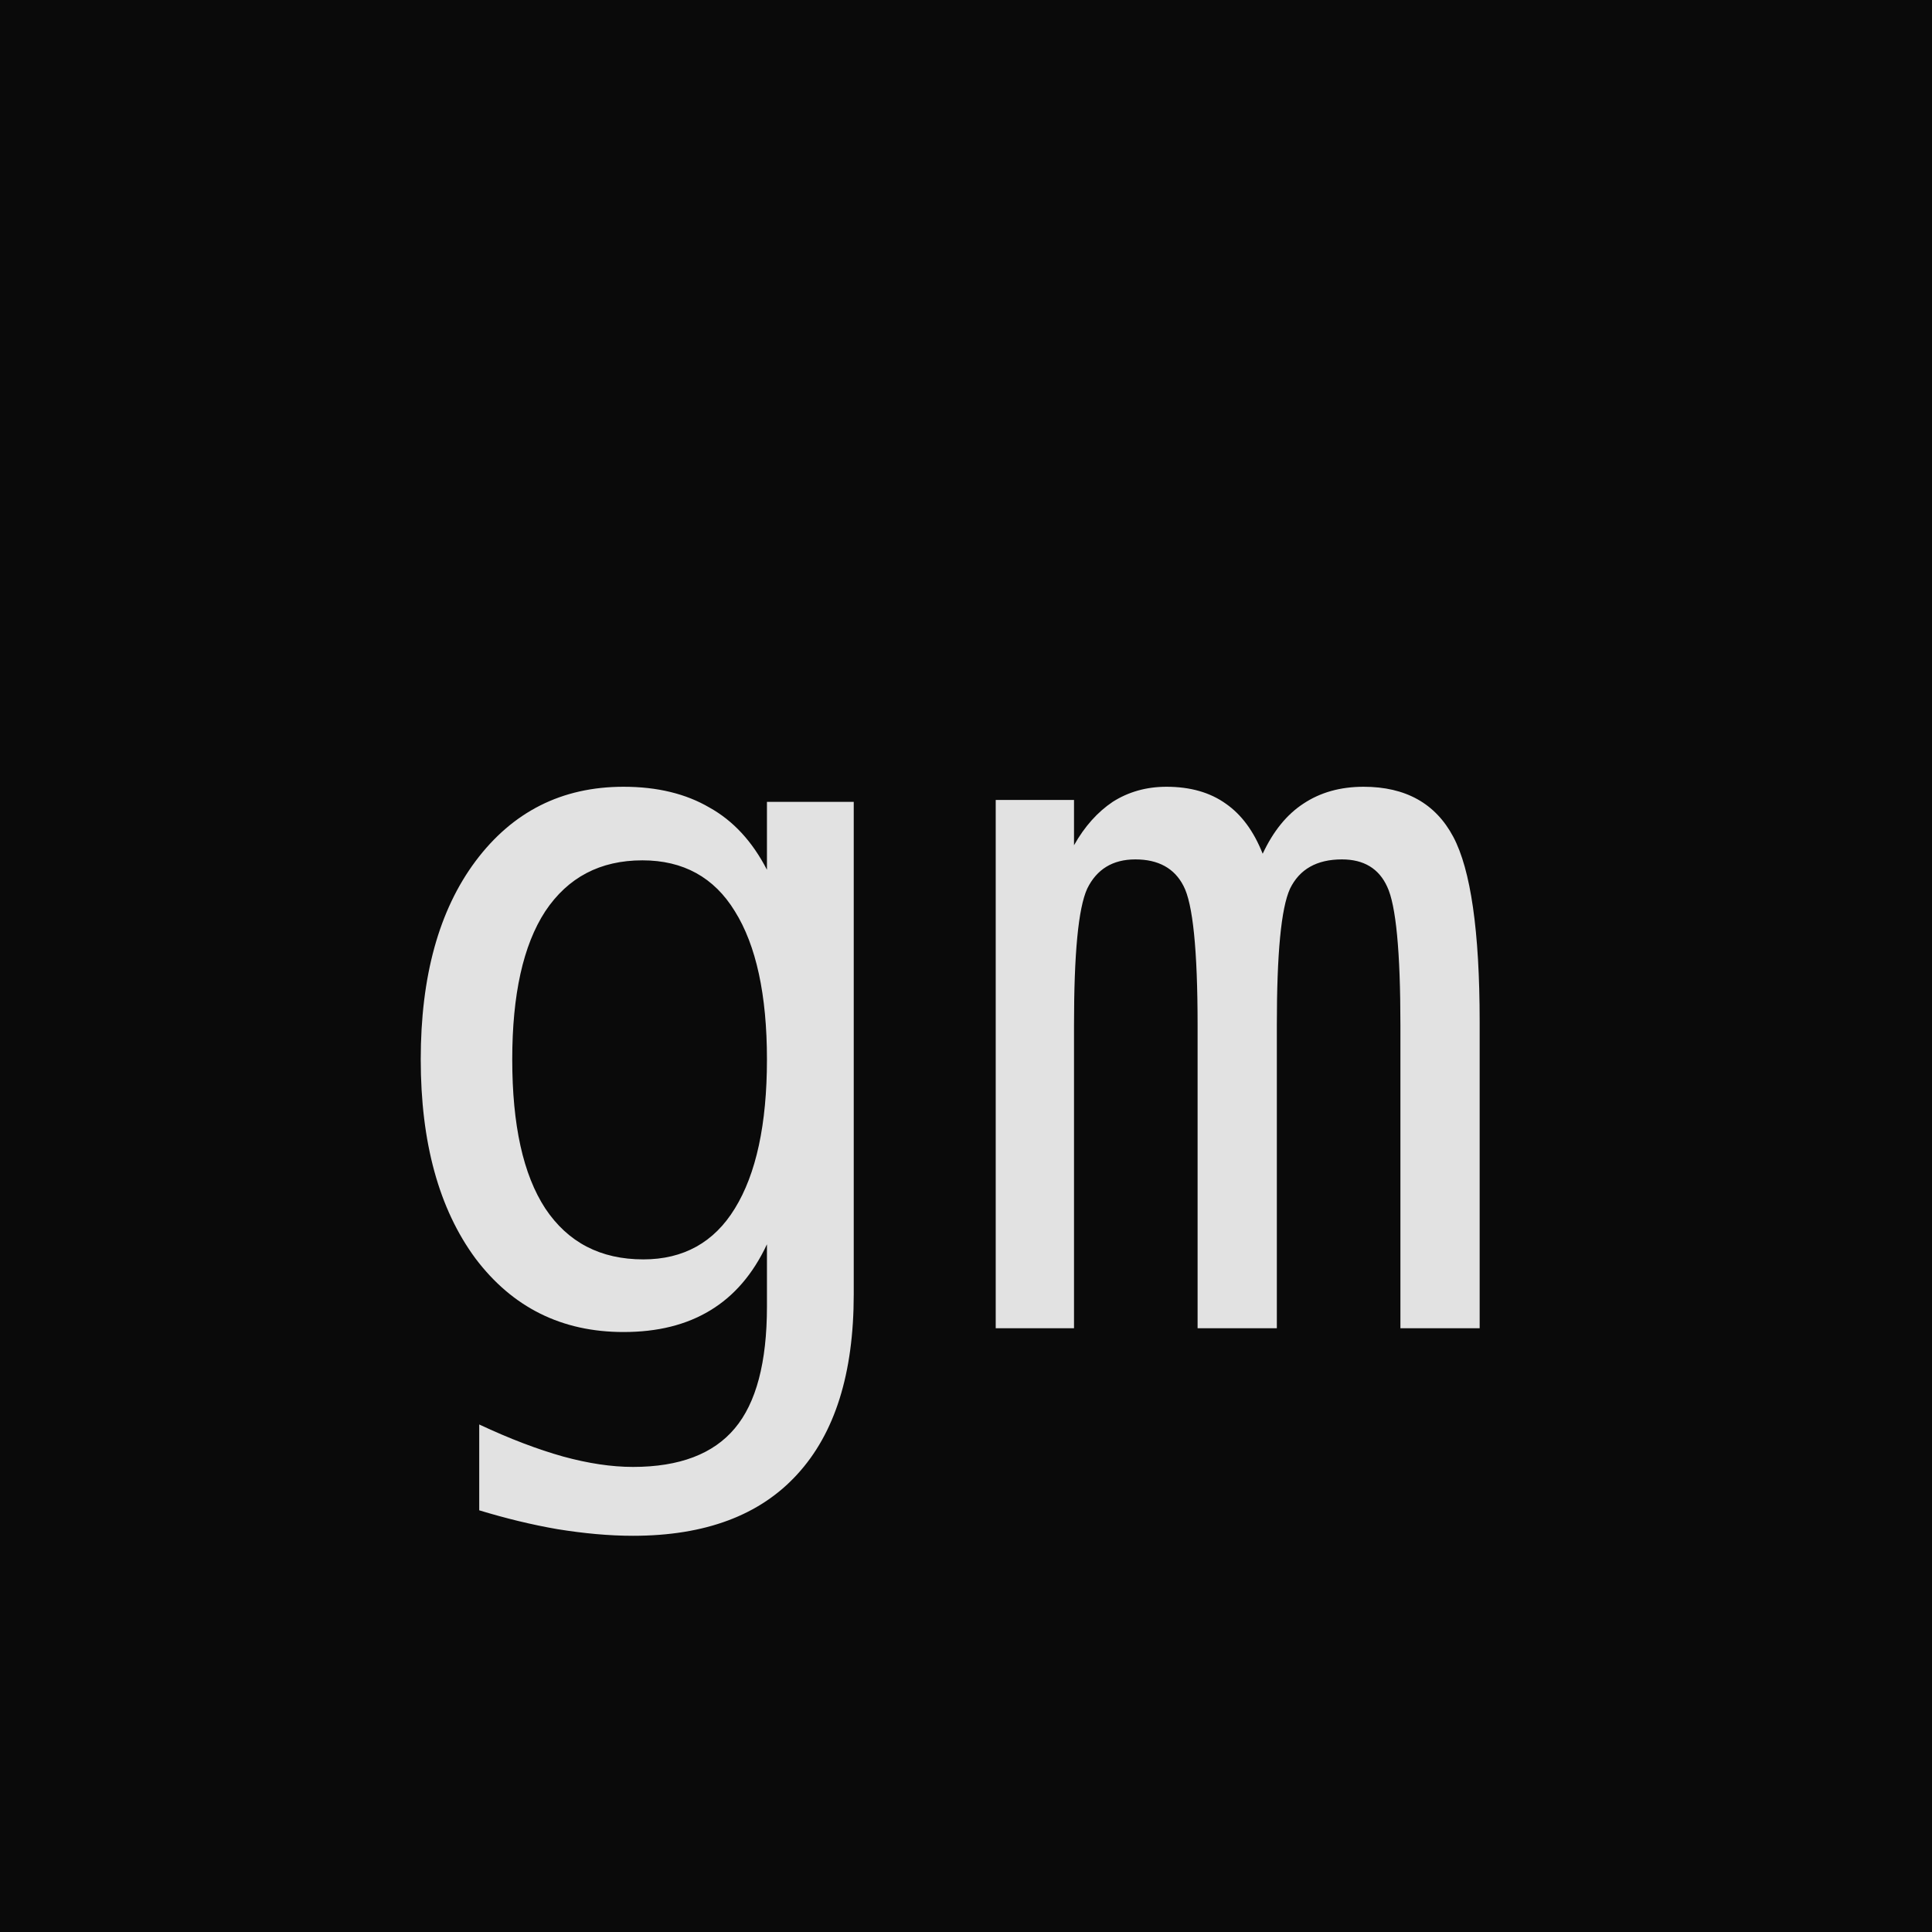
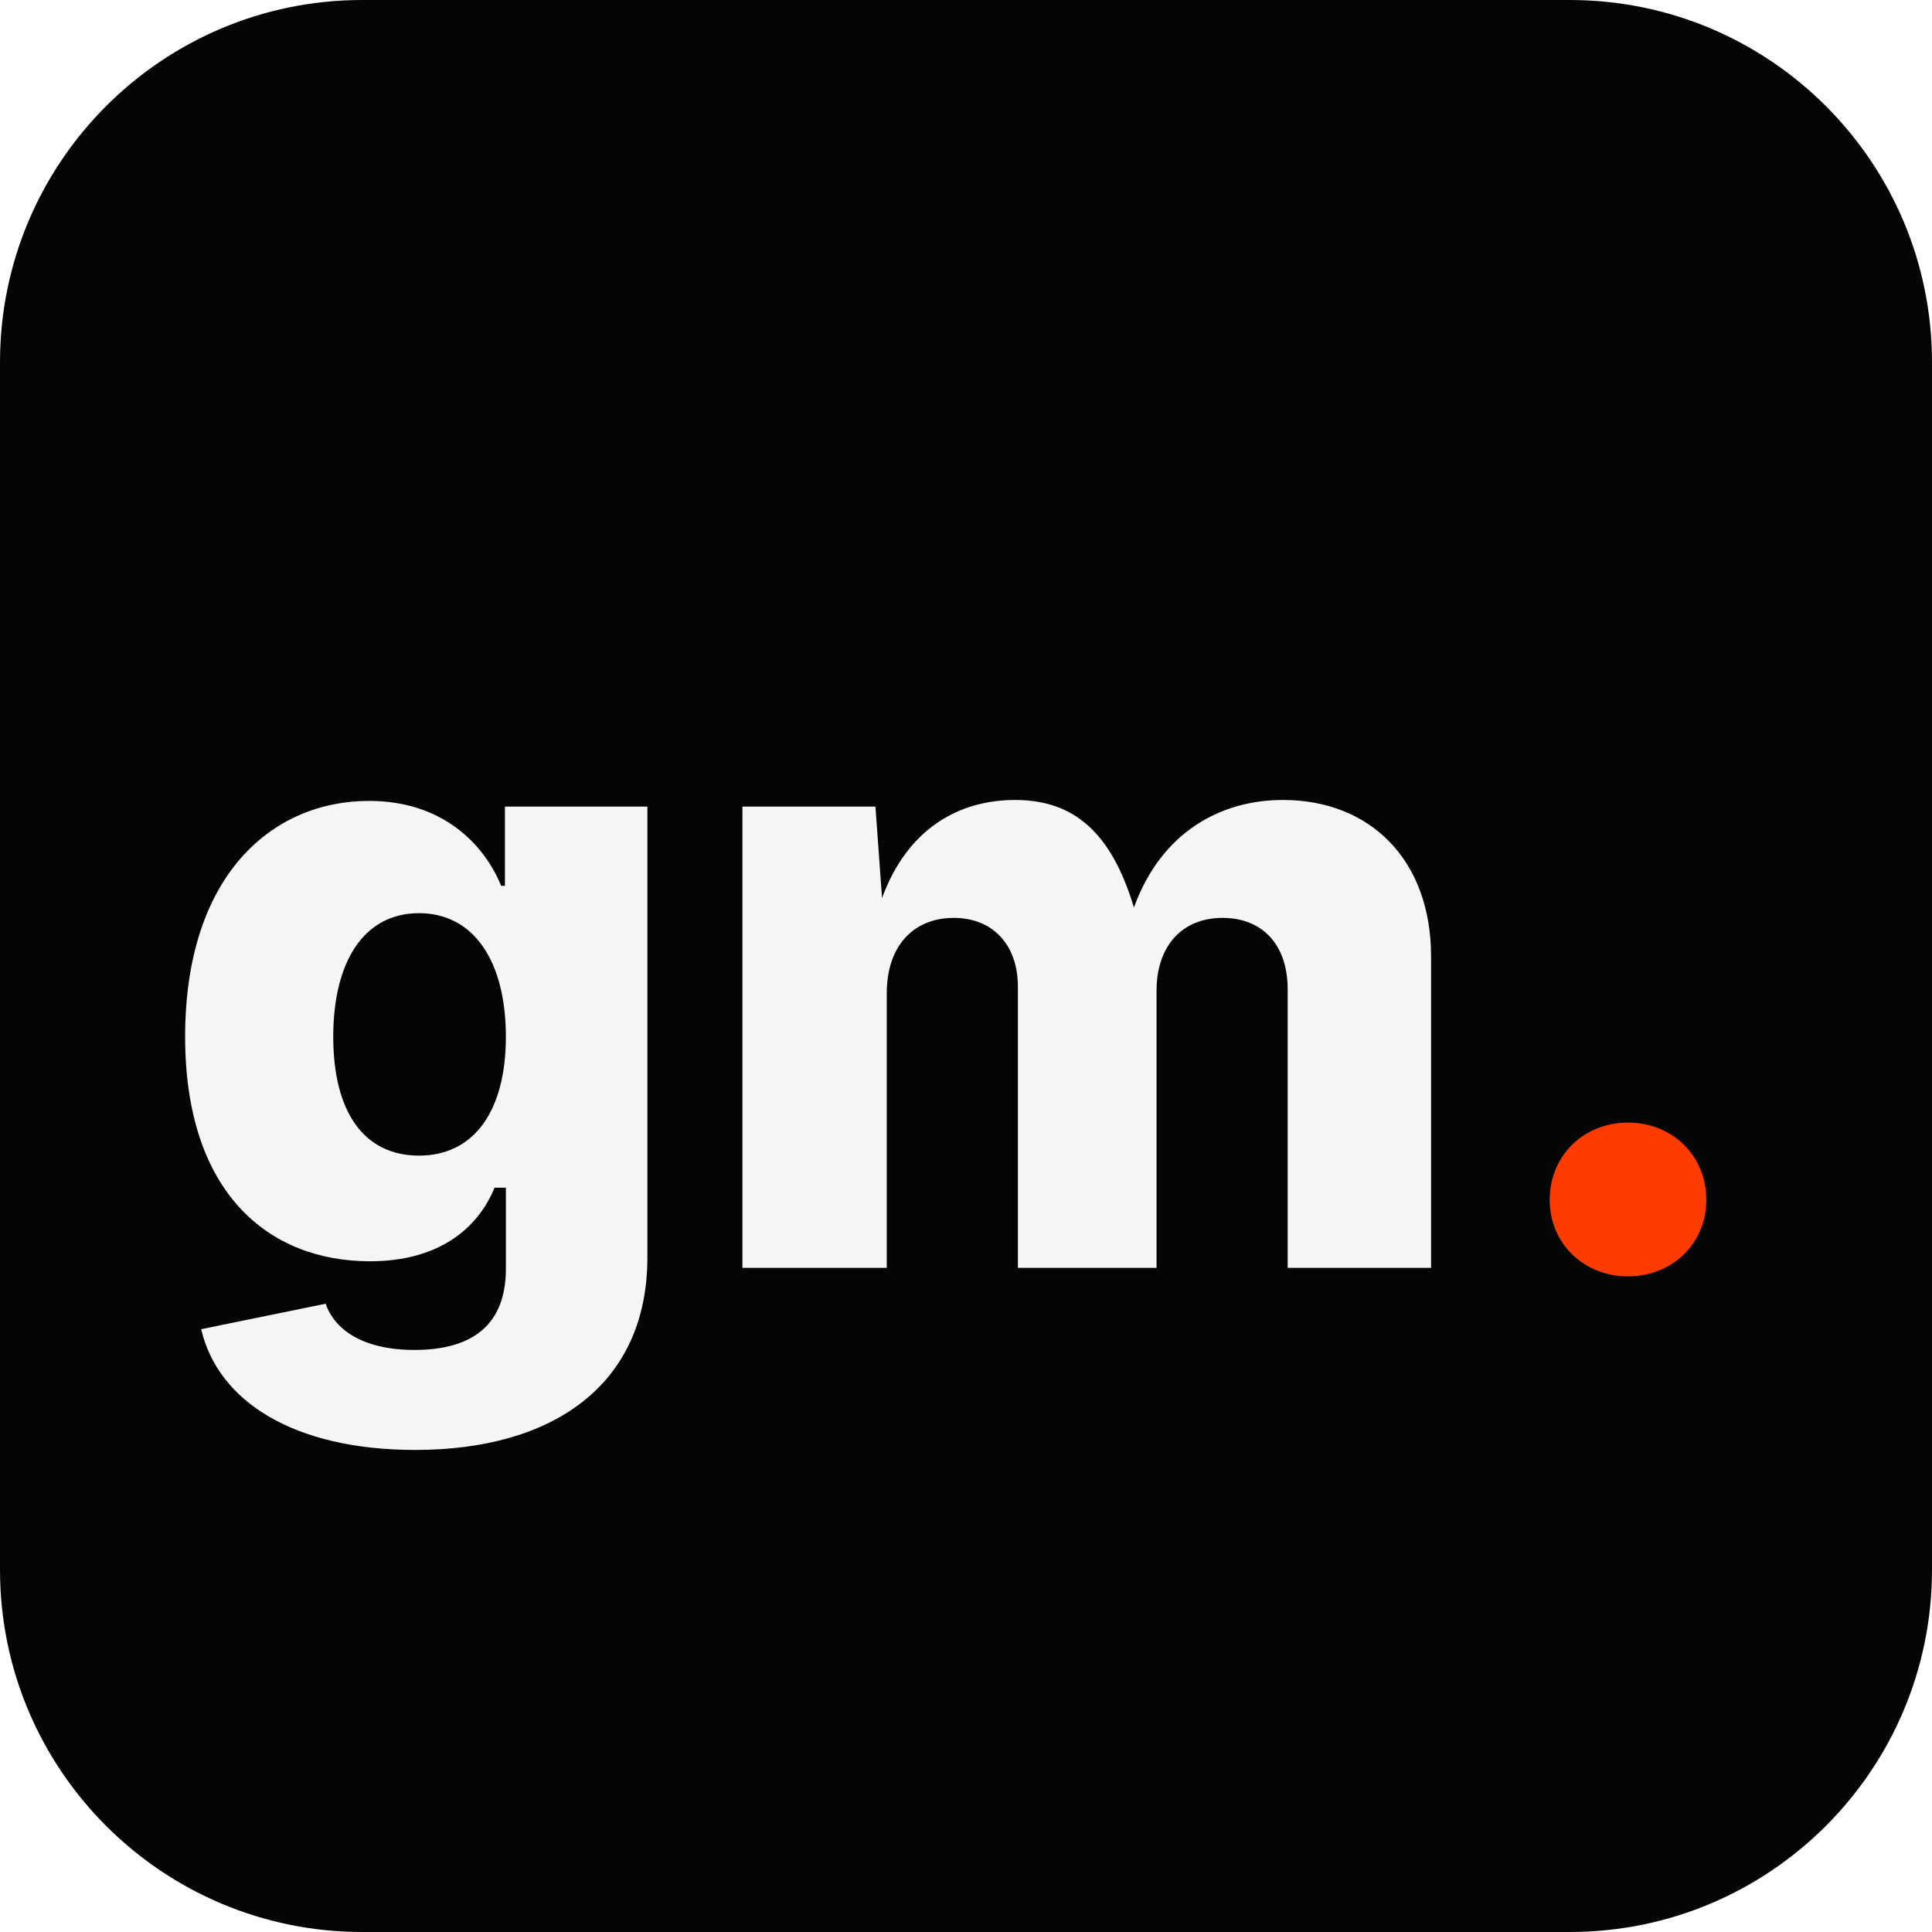
<svg xmlns="http://www.w3.org/2000/svg" viewBox="0 0 32 32">
-   <rect width="32" height="32" fill="#0a0a0a" />
-   <text x="6" y="22" font-family="monospace" font-size="16" fill="#e2e2e2">gm</text>
+   <rect width="32" height="32" fill="#050505" rx="6" />
+   <text x="16" y="21" font-family="system-ui, -apple-system, sans-serif" font-weight="800" font-size="14" text-anchor="middle" fill="#F5F5F5">gm<tspan fill="#FF3B00">.</tspan>
+   </text>
</svg>
